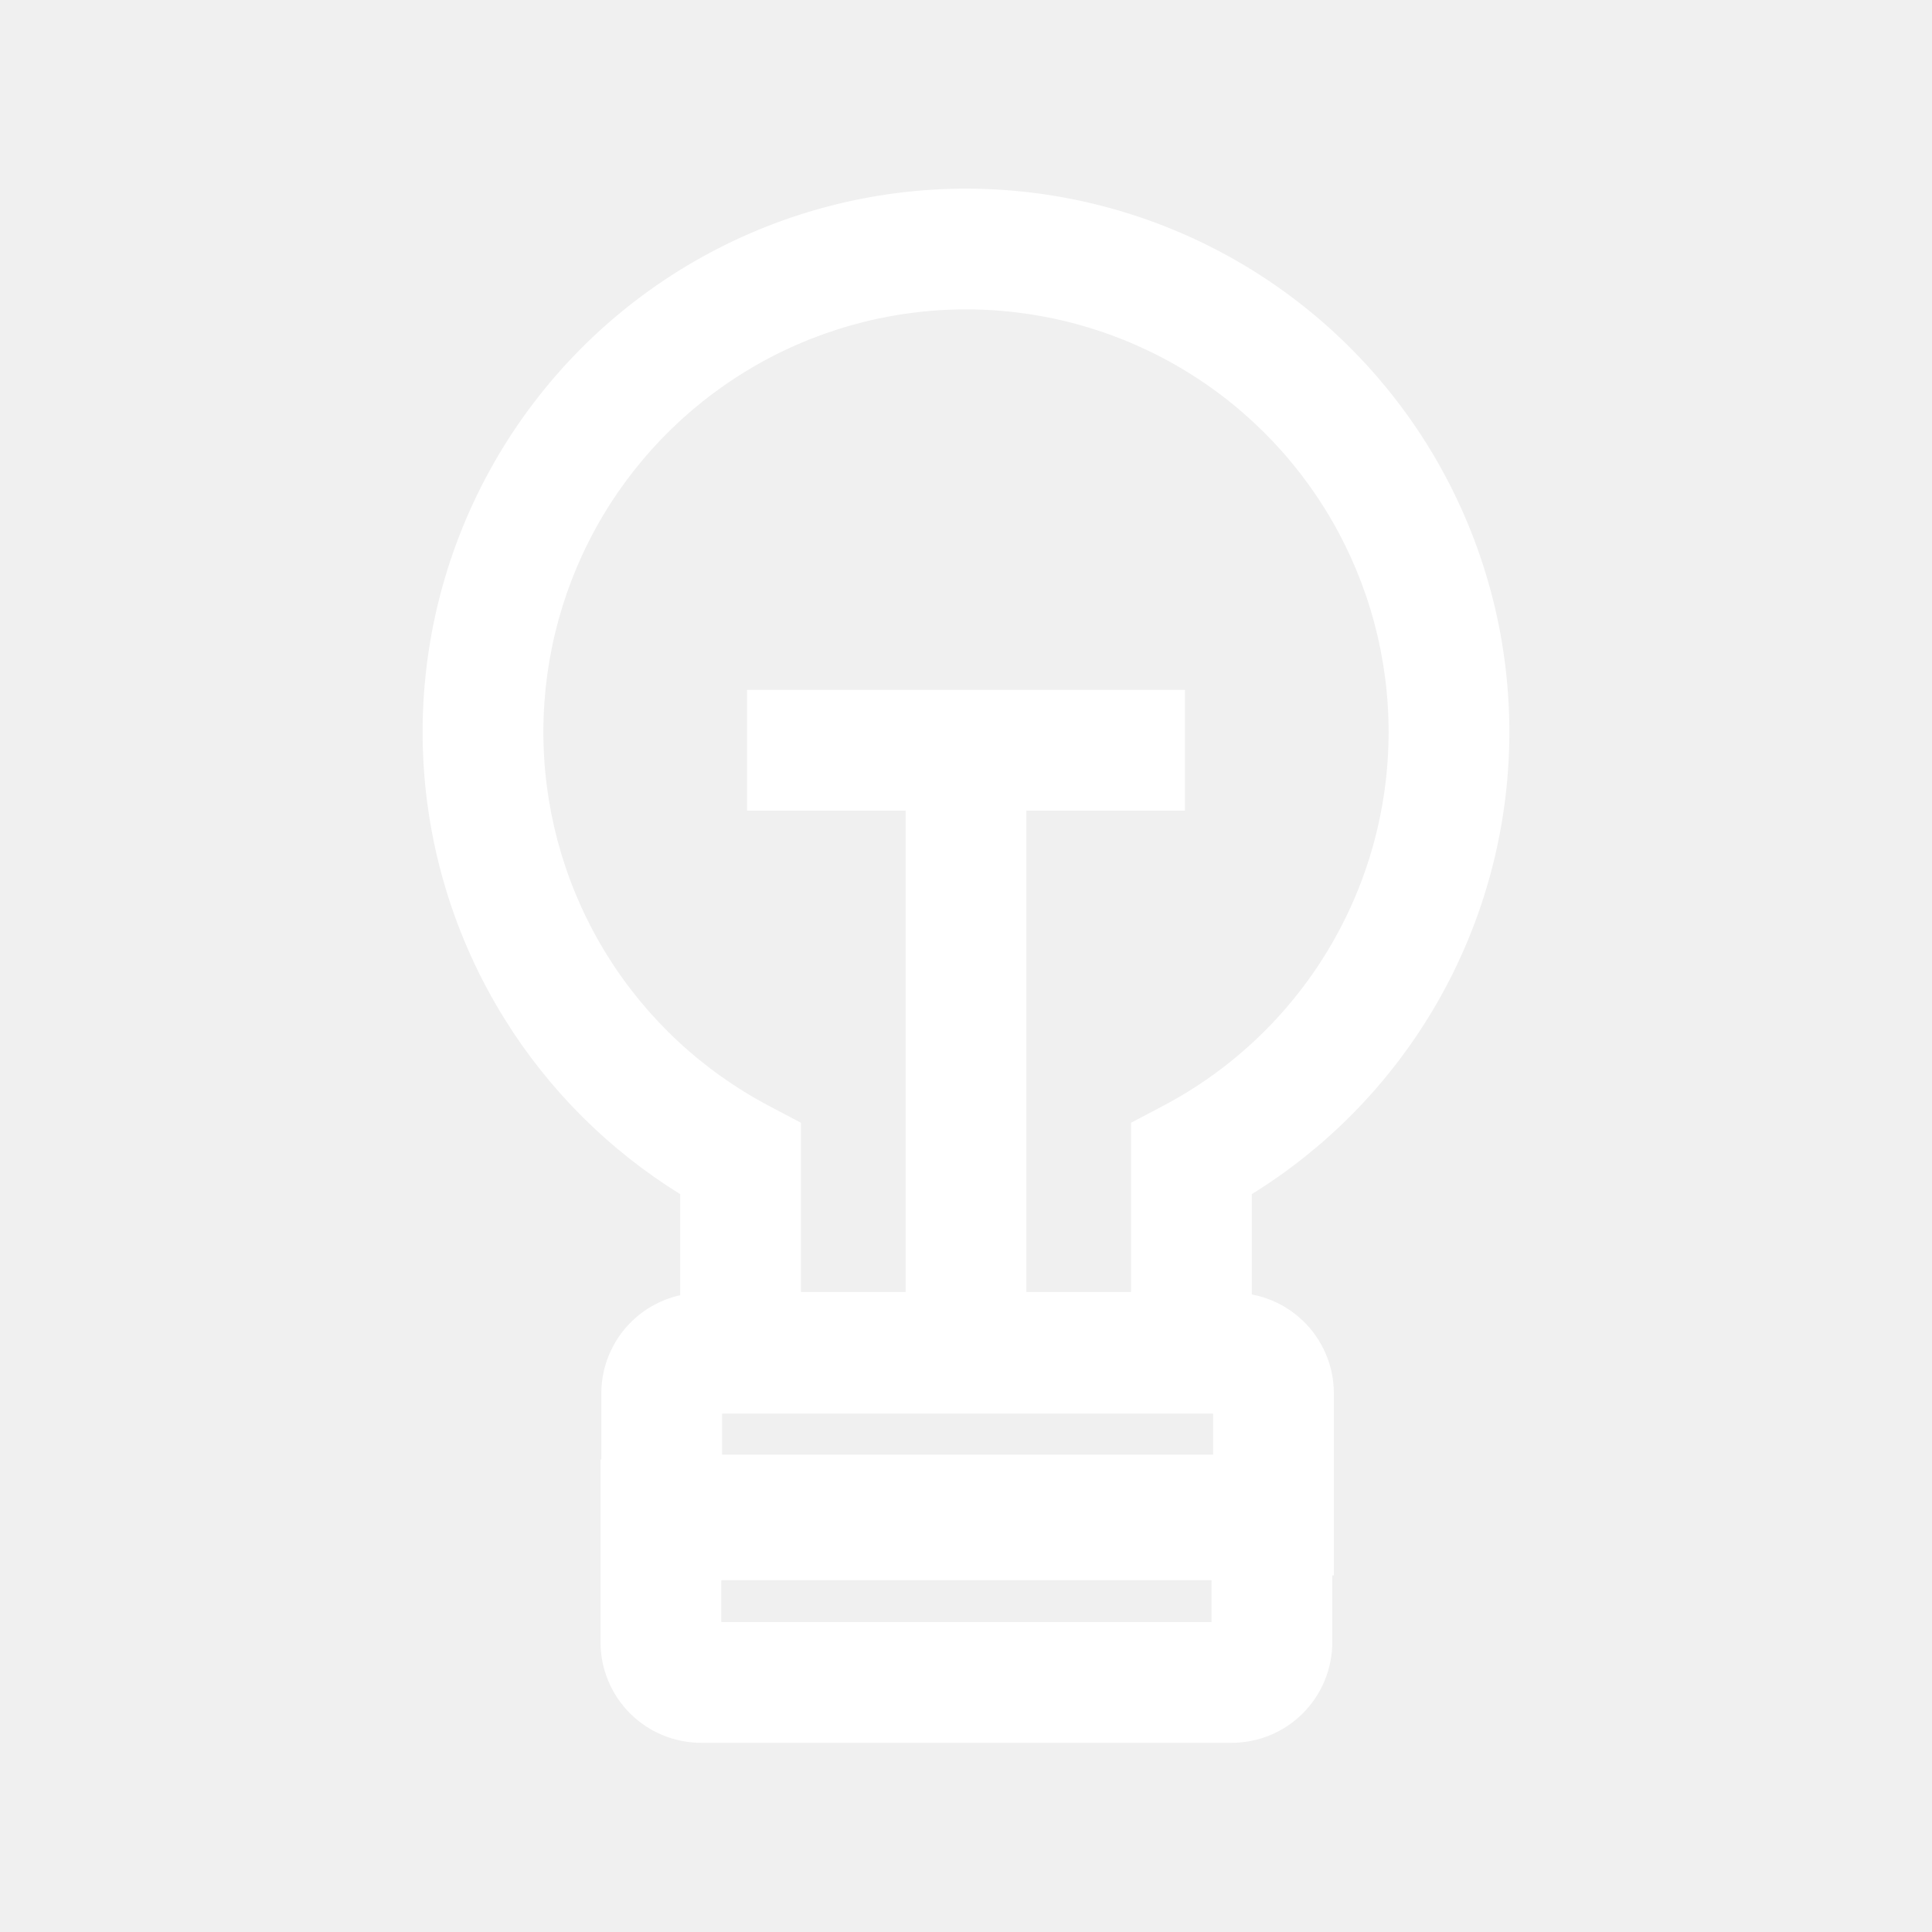
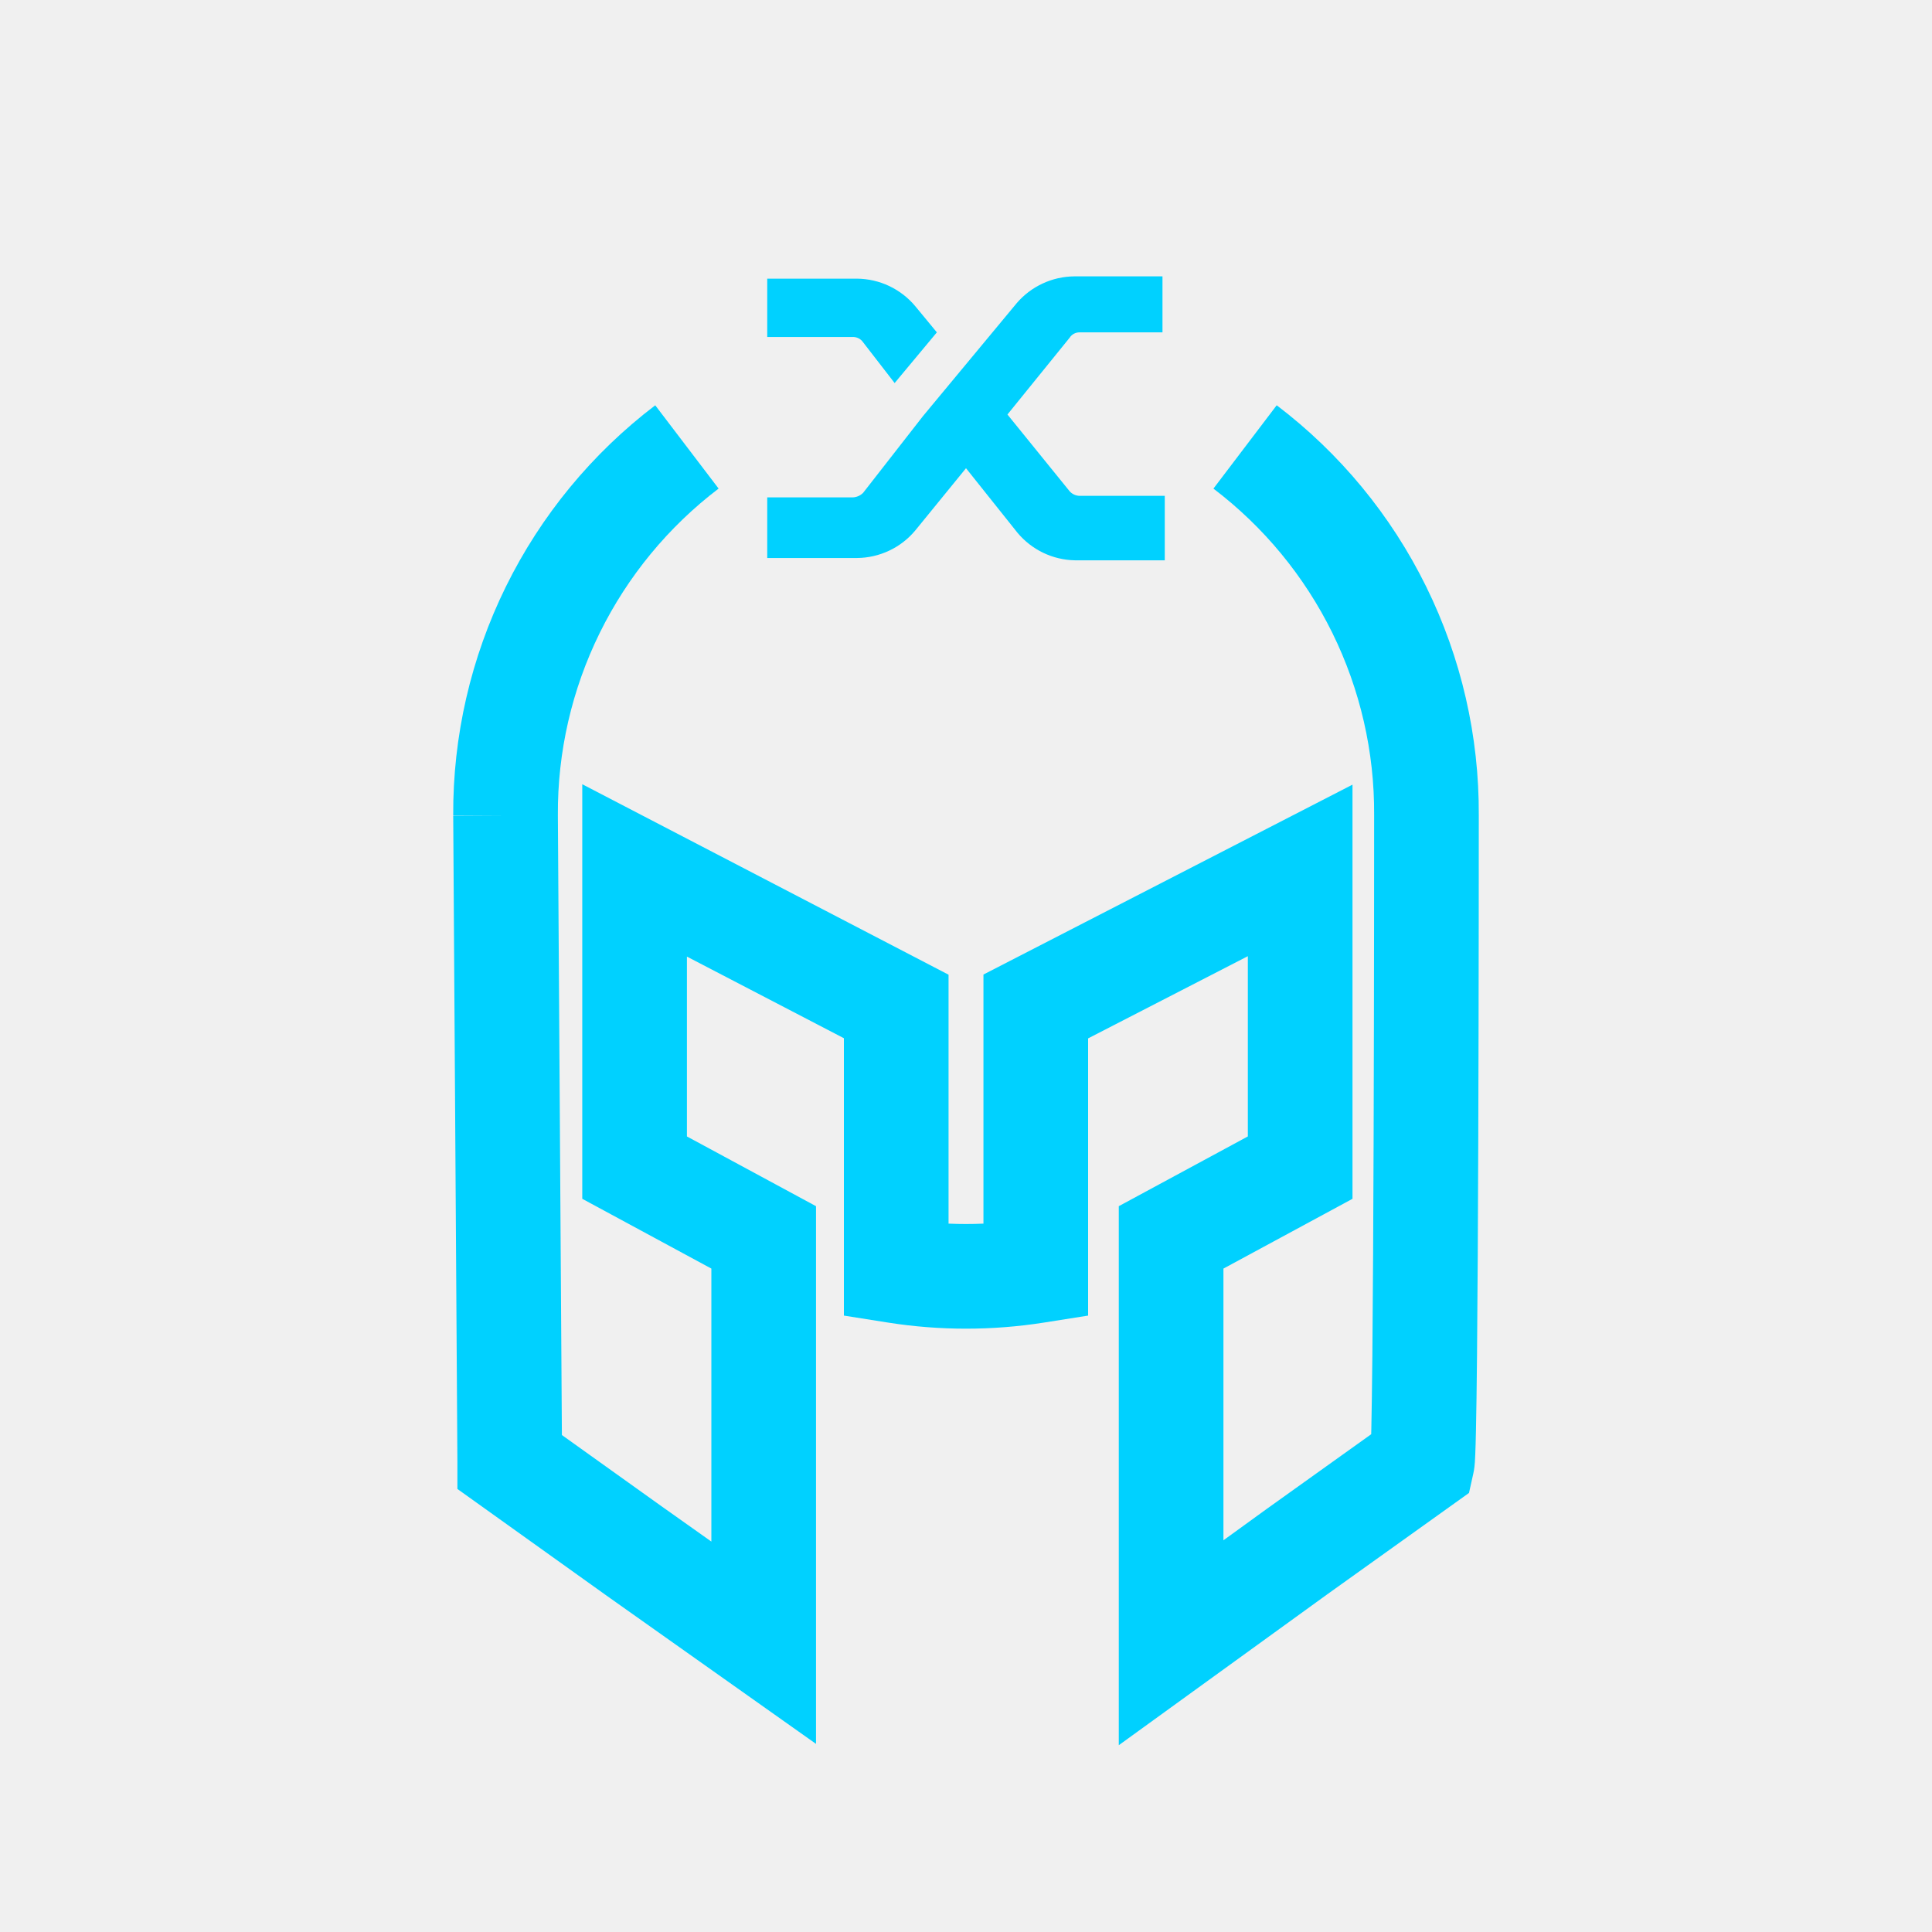
- <svg xmlns="http://www.w3.org/2000/svg" width="54" height="54" viewBox="0 0 54 54" fill="none">
-   <path fill-rule="evenodd" clip-rule="evenodd" d="M26.809 5.274C29.501 5.24 32.154 5.922 34.496 7.251C36.837 8.58 38.783 10.507 40.135 12.835C41.486 15.164 42.195 17.81 42.187 20.502C42.18 23.259 41.422 25.962 39.995 28.321C38.747 30.383 37.029 32.115 34.987 33.377V36.181C35.137 36.209 35.285 36.249 35.429 36.301C35.79 36.432 36.12 36.636 36.4 36.9C36.679 37.163 36.901 37.481 37.053 37.834C37.205 38.186 37.282 38.565 37.282 38.949V44.032H37.238V45.9C37.238 46.646 36.941 47.361 36.414 47.889C35.886 48.416 35.171 48.712 34.425 48.712H19.598C18.852 48.712 18.136 48.416 17.609 47.889C17.081 47.361 16.785 46.646 16.785 45.9V40.792H16.807V38.947C16.807 38.201 17.103 37.486 17.631 36.959C18.013 36.577 18.493 36.316 19.012 36.201V33.377C17.025 32.148 15.344 30.475 14.105 28.483C12.682 26.197 11.893 23.574 11.818 20.883C11.743 18.192 12.385 15.529 13.678 13.168C14.97 10.806 16.868 8.83 19.175 7.443C21.483 6.056 24.117 5.307 26.809 5.274ZM32.83 10.186C31.009 9.153 28.946 8.622 26.852 8.648C24.758 8.675 22.709 9.257 20.914 10.336C19.119 11.415 17.644 12.951 16.638 14.788C15.633 16.625 15.134 18.696 15.192 20.789C15.25 22.882 15.864 24.922 16.97 26.7C18.076 28.478 19.636 29.93 21.488 30.907L22.387 31.382V36.112H25.312V22.657H20.88V19.282H33.12V22.657H28.688V36.112H31.612V31.382L32.513 30.907C34.409 29.907 35.997 28.409 37.107 26.574C38.217 24.739 38.806 22.637 38.812 20.493C38.818 18.399 38.267 16.341 37.216 14.53C36.165 12.719 34.651 11.22 32.83 10.186ZM33.863 45.337V44.167H20.16V45.337H33.863ZM20.182 39.51H33.907V40.657H20.182V39.51Z" fill="#FFFFFF" />
+ <svg xmlns="http://www.w3.org/2000/svg" width="60" height="60" viewBox="0 0 60 60" fill="none">
+   <path fill-rule="evenodd" clip-rule="evenodd" d="M41.376 19.653C40.509 17.894 39.245 16.36 37.684 15.174L39.649 12.586C41.613 14.077 43.202 16.005 44.291 18.217C45.38 20.428 45.939 22.861 45.925 25.325C45.925 25.689 45.925 30.544 45.909 35.392C45.901 37.827 45.888 40.262 45.87 42.127C45.861 43.059 45.85 43.853 45.837 44.436C45.831 44.726 45.824 44.972 45.816 45.158C45.812 45.251 45.808 45.339 45.803 45.415L45.802 45.421C45.799 45.465 45.789 45.612 45.756 45.758L45.621 46.365L41.244 49.495L41.237 49.5L34.745 54.199V37.459L38.753 35.293V29.695L33.792 32.248V40.857L32.42 41.074C30.816 41.326 29.183 41.326 27.58 41.074L26.208 40.857V32.243L21.333 29.708V35.293L25.342 37.459V54.158L18.769 49.505L18.763 49.5L14.205 46.241V45.405C14.205 45.098 14.172 40.233 14.14 35.357L14.138 35.022C14.106 30.294 14.075 25.654 14.075 25.324C14.062 22.861 14.623 20.428 15.711 18.218C16.8 16.007 18.388 14.079 20.349 12.587L22.317 15.173C20.756 16.361 19.493 17.895 18.626 19.654C17.76 21.413 17.314 23.35 17.325 25.311L17.325 25.32C17.325 25.602 17.357 30.339 17.389 35.153L17.39 35.335C17.415 39.119 17.44 42.915 17.45 44.566L20.647 46.852L20.654 46.856L22.092 47.875V39.397L18.083 37.23V24.355L29.458 30.27V38.001C29.819 38.017 30.181 38.017 30.542 38.001V30.265L42.003 24.368V37.23L37.995 39.397V47.835L39.346 46.856L42.584 44.541C42.586 44.486 42.587 44.427 42.588 44.365C42.6 43.803 42.611 43.023 42.62 42.095C42.638 40.241 42.651 37.814 42.659 35.381C42.675 30.517 42.675 25.645 42.675 25.32V25.31C42.687 23.349 42.242 21.412 41.376 19.653ZM42.559 45.207C42.559 45.207 42.559 45.2 42.56 45.191C42.559 45.203 42.559 45.207 42.559 45.207ZM14.075 25.324L14.075 25.32H15.7L14.075 25.329L14.075 25.324Z" fill="#00D1FF" />
+   <path d="M26.806 10.632C26.77 10.578 26.72 10.534 26.661 10.505C26.603 10.476 26.538 10.462 26.473 10.466H23.827V8.654H26.616C26.962 8.657 27.303 8.735 27.616 8.883C27.929 9.032 28.206 9.246 28.427 9.512L29.095 10.322L27.784 11.896L26.806 10.632ZM31.573 9.417C31.794 9.158 32.068 8.95 32.377 8.806C32.685 8.662 33.02 8.586 33.361 8.583H36.102V10.322H33.528C33.466 10.321 33.405 10.336 33.351 10.365C33.296 10.394 33.251 10.437 33.218 10.489L31.287 12.873L33.218 15.256C33.257 15.3 33.304 15.335 33.358 15.36C33.411 15.384 33.469 15.398 33.528 15.399H36.173V17.401H33.385C33.042 17.395 32.706 17.315 32.397 17.167C32.089 17.019 31.816 16.806 31.597 16.543L30 14.541L28.427 16.471C28.206 16.738 27.929 16.952 27.616 17.1C27.303 17.248 26.962 17.327 26.616 17.329H23.827V15.447H26.473C26.599 15.445 26.718 15.393 26.806 15.304L28.666 12.92L31.573 9.417Z" fill="#00D1FF" />
</svg>
